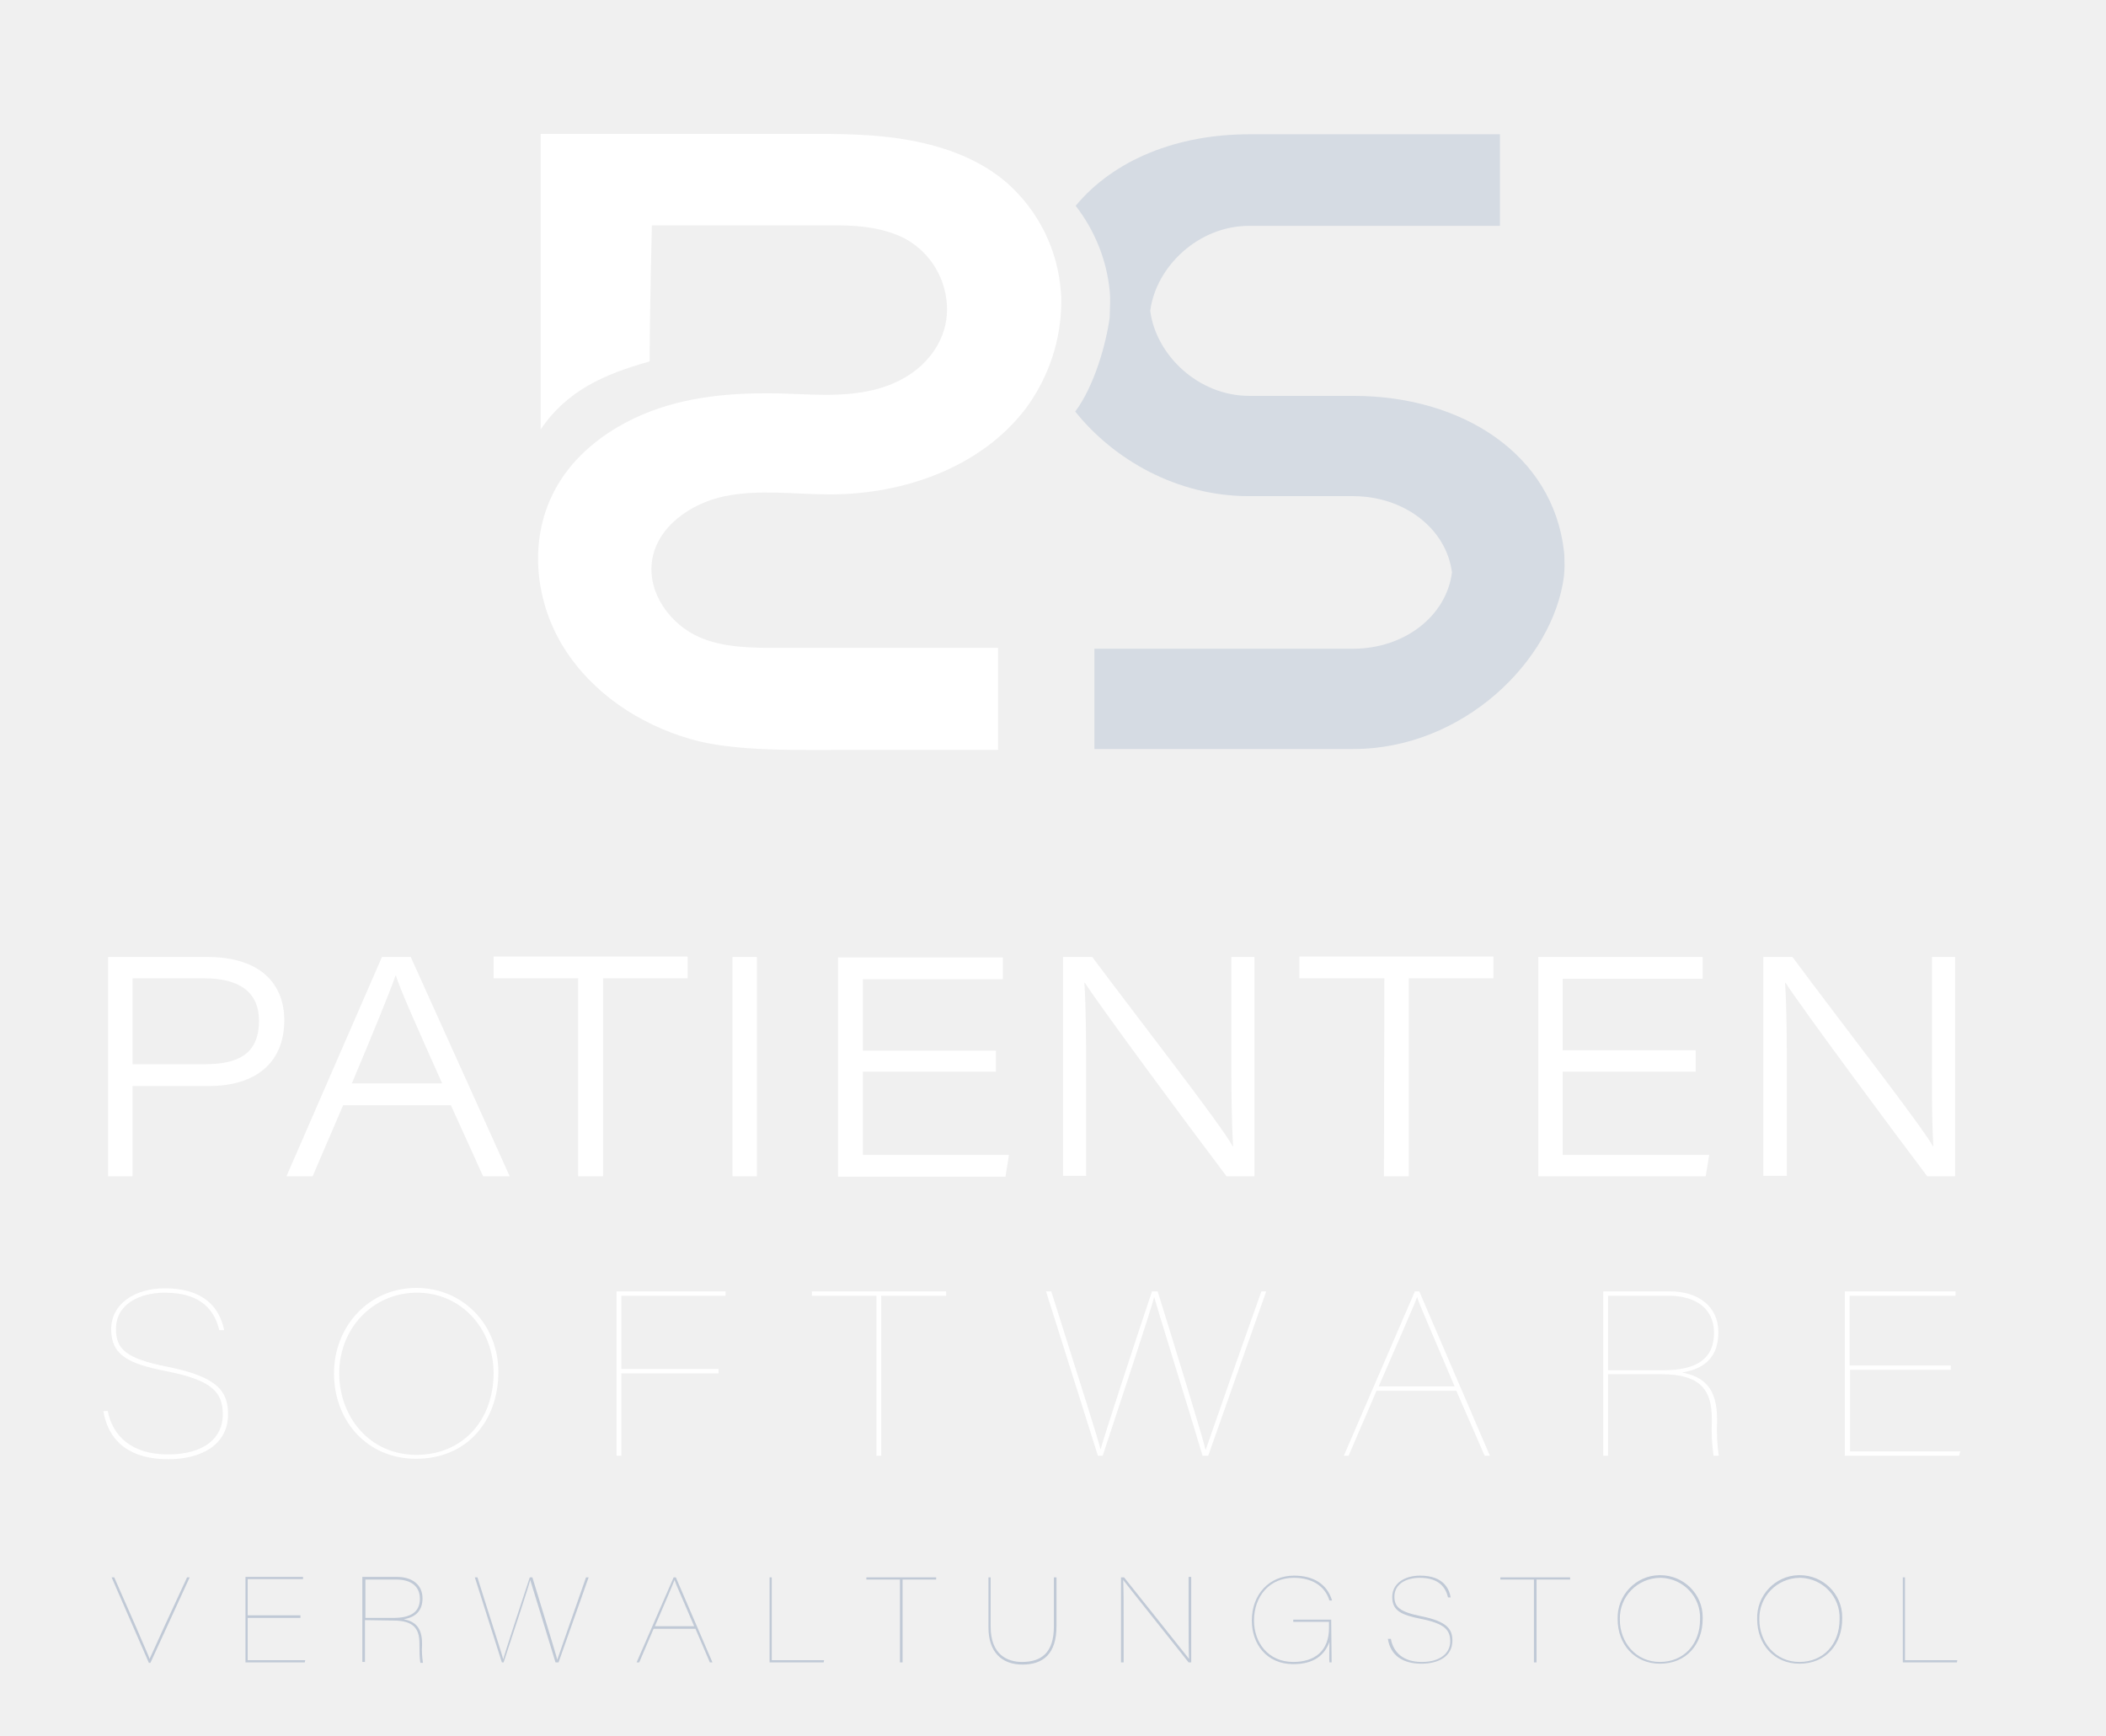
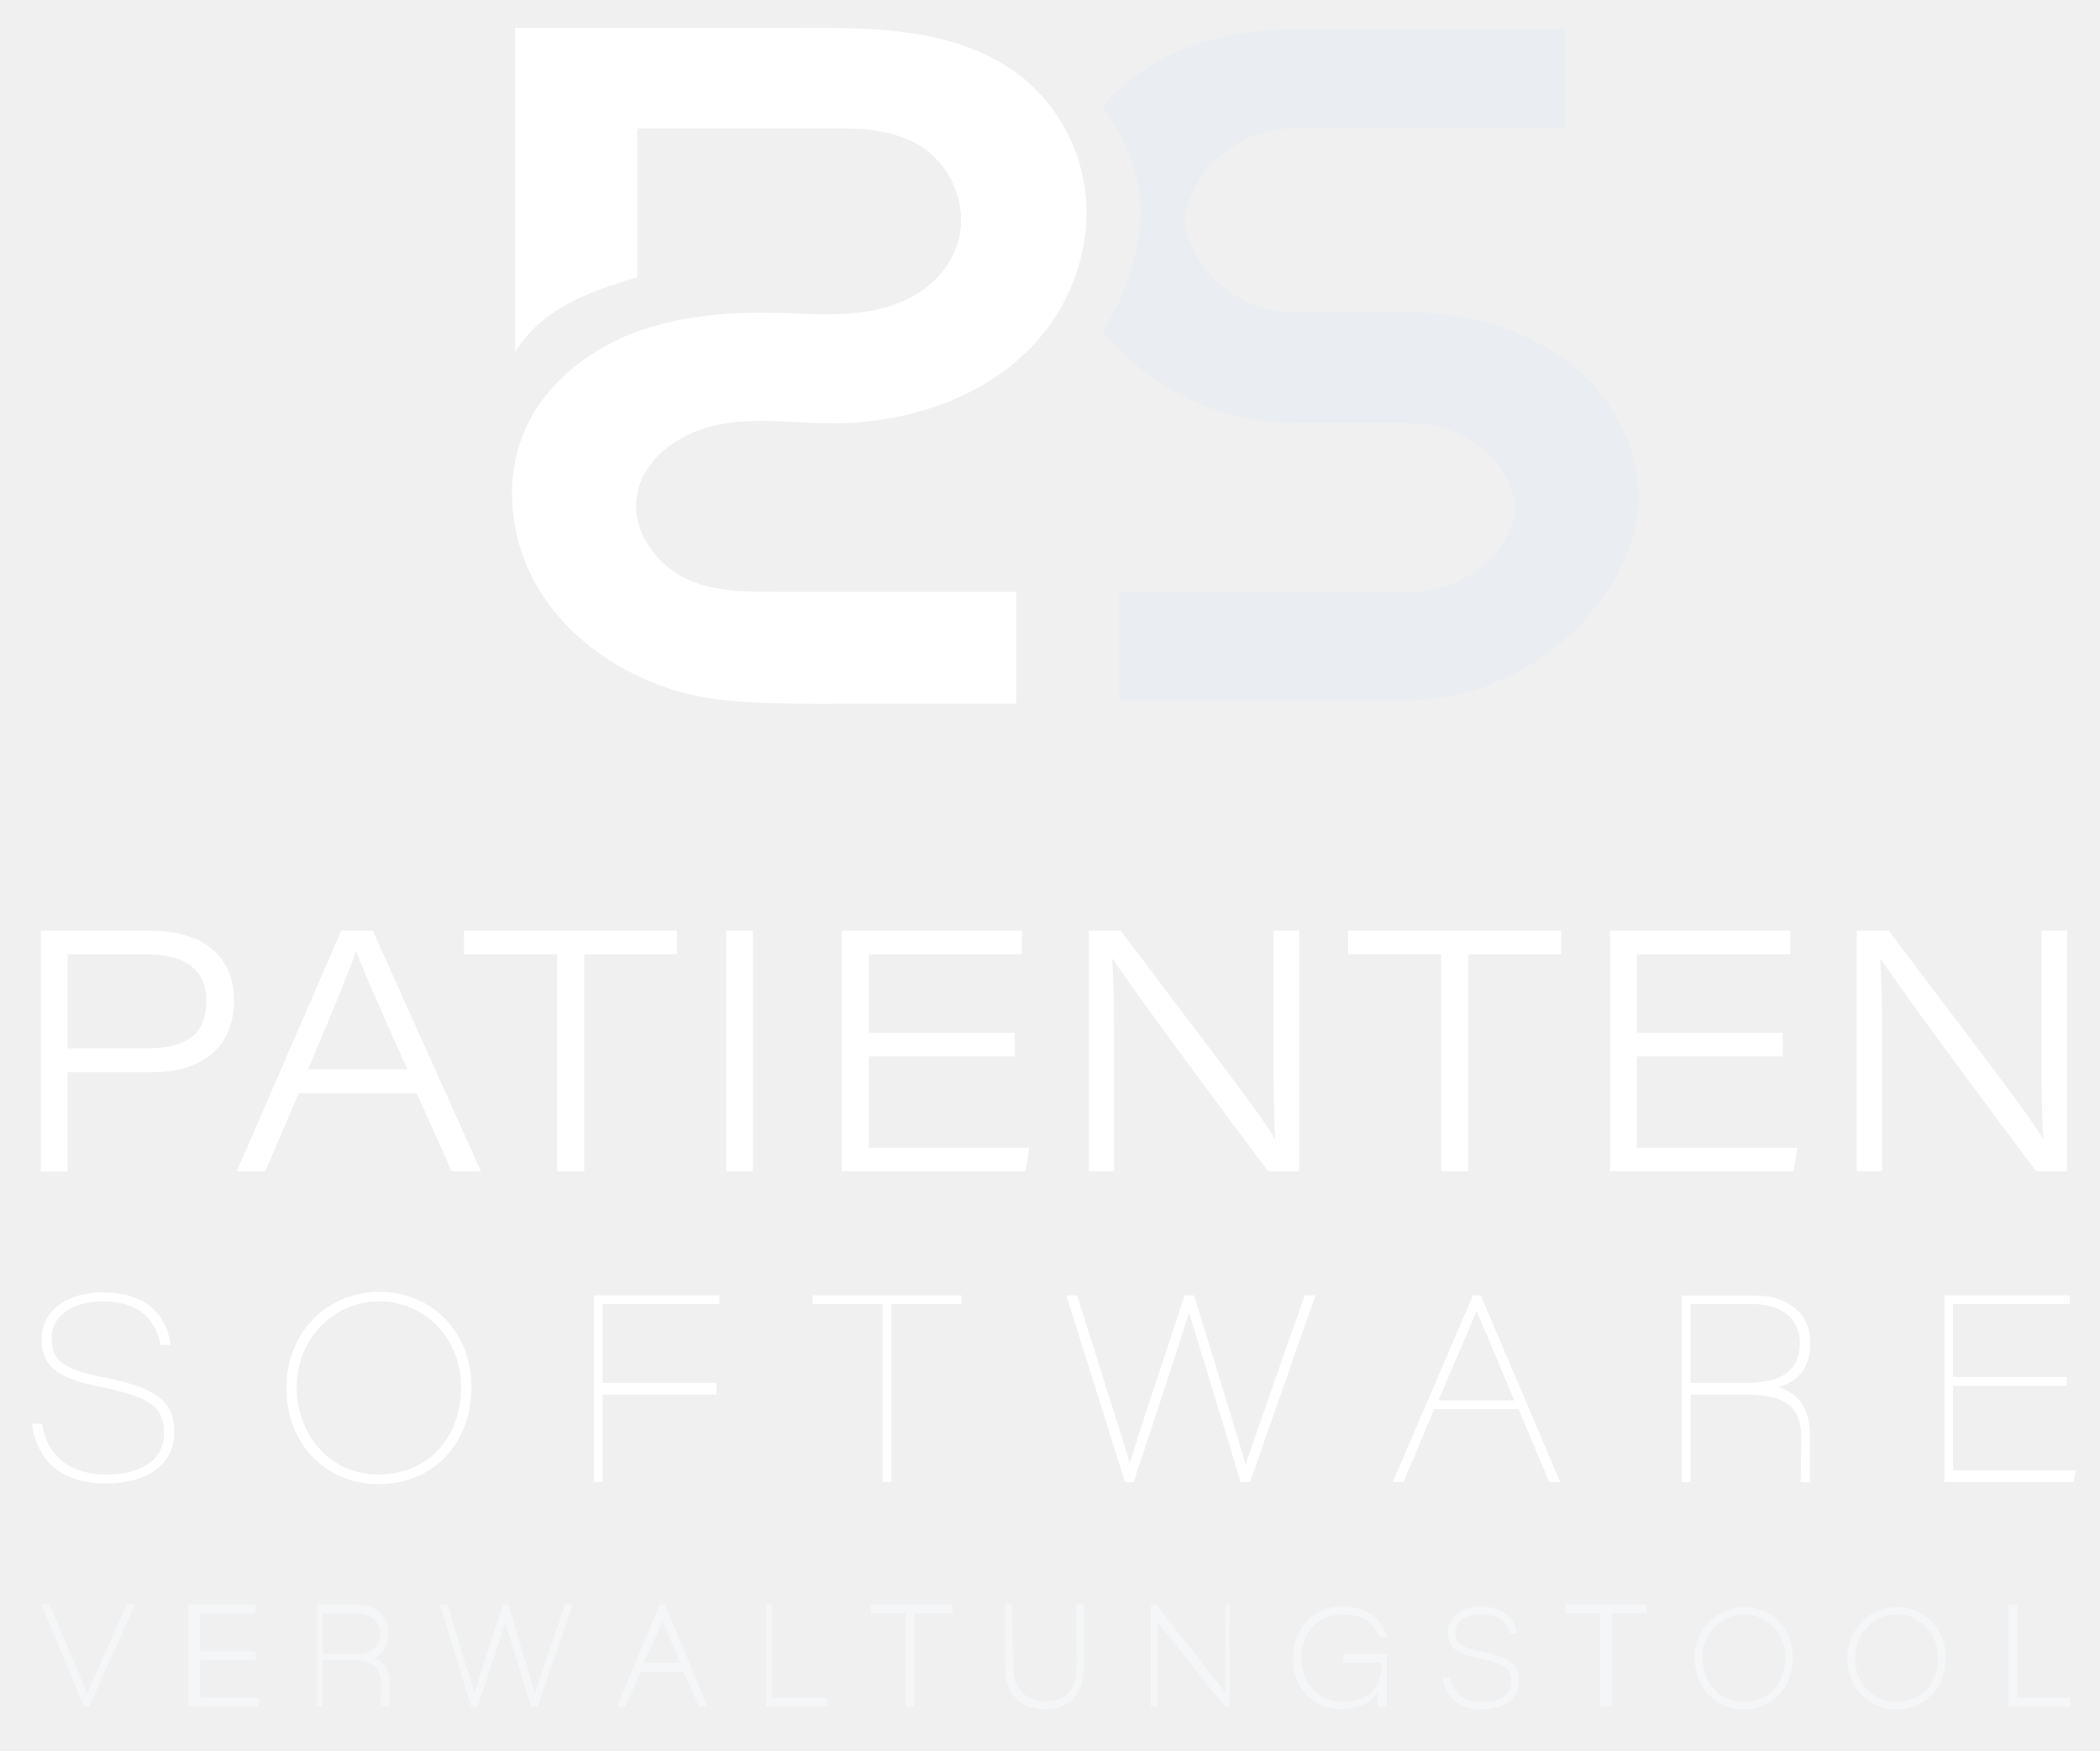
- <svg xmlns="http://www.w3.org/2000/svg" version="1.1" id="Ebene_1" x="0px" y="0px" viewBox="0 0 483 398" style="enable-background:new 0 0 483 398;" xml:space="preserve">
-   <style type="text/css">
- 	.st0{fill:#FFFFFF;}
- 	.st1{fill:#C0C9D6;}
- 	.st2{fill:#D5DBE3;}
- </style>
-   <path class="st0" d="M24.8,219.5h22.7c12.7,0,17.7,6.6,17.7,14.5c0,9.8-6.6,15.1-17.3,15.1H30.4v20.7h-5.6L24.8,219.5z M30.4,244.1  h16.5c7.4,0,12.5-2.1,12.5-10c0-6.2-4.1-9.7-12.5-9.7H30.4L30.4,244.1z" />
-   <path class="st0" d="M78.7,253.5l-7,16.3h-6l21.9-50.3h6.6l22.7,50.3h-6.1l-7.4-16.3H78.7z M101.4,248.5  c-6.5-14.6-9.5-21.3-10.6-24.7h-0.1c-1.1,3.2-4.7,12.1-10,24.7H101.4z" />
-   <path class="st0" d="M132.7,224.4h-19.5v-5h44.5v5h-19.4v45.4h-5.7V224.4z" />
-   <path class="st0" d="M173.6,219.5v50.3H168v-50.3H173.6z" />
-   <path class="st0" d="M228.4,245.8h-30.5v19.1h33.5l-0.8,5h-38.4v-50.3H230v5h-32.1v16.4h30.5V245.8z" />
-   <path class="st0" d="M243.8,269.8v-50.3h6.7c10.5,14.1,29.5,38.4,32.2,43.4h0.1c-0.4-6.9-0.4-14.5-0.4-22.6v-20.8h5.3v50.3h-6.4  c-8.1-10.7-28.7-38.5-32.5-44.4h-0.1c0.4,6.5,0.4,13.6,0.4,22.5v21.8H243.8z" />
-   <path class="st0" d="M317.5,224.4H298v-5h44.5v5h-19.4v45.4h-5.7L317.5,224.4z" />
-   <path class="st0" d="M388.9,245.8h-30.5v19.1H392l-0.8,4.9h-38.4v-50.3h37.7v5h-32.1v16.4h30.5V245.8z" />
-   <path class="st0" d="M404.4,269.8v-50.3h6.7c10.4,14.1,29.4,38.4,32.2,43.4h0.1c-0.4-6.9-0.3-14.5-0.3-22.6v-20.8h5.3v50.3h-6.4  c-8.1-10.7-28.7-38.5-32.5-44.4h-0.1c0.4,6.5,0.4,13.6,0.4,22.5v21.8H404.4z" />
-   <path class="st0" d="M24.7,323.6c1.1,5.7,5.4,10,13.8,10c8.6,0,12.6-4,12.6-9.1s-2.3-7.9-13-10c-8.7-1.7-12.6-3.7-12.6-9.6  s5.5-9.4,12.3-9.4c10.5,0,12.9,6.1,13.6,9.6h-1.1c-1-4-3.6-8.6-12.5-8.6c-5.6,0-11.2,2.5-11.2,8.3c0,4.6,2.2,6.8,11.8,8.7  c11.6,2.3,13.9,5.7,13.9,10.9c0,7.1-6.3,10.3-13.7,10.3c-8.3,0-13.6-3.6-14.9-11L24.7,323.6z" />
-   <path class="st0" d="M114.3,314.7c0,11.1-7.1,19.9-18.9,19.9c-11.1,0-18.8-8.6-18.8-19.6c0-10.6,7.8-19.6,19-19.6  C106.3,295.5,114.3,303.9,114.3,314.7z M77.8,315c0,9.9,6.9,18.7,17.7,18.7c10.4,0,17.7-7.7,17.7-18.8c0-9.9-7.2-18.4-17.6-18.4  C85.7,296.5,77.8,304.5,77.8,315L77.8,315z" />
-   <path class="st0" d="M141.4,296.2h25v1h-23.9V314h22.3v1h-22.3v18.9h-1.1V296.2z" />
-   <path class="st0" d="M201.1,297.2h-14.9v-1h30.8v1h-14.9v36.7h-1.1V297.2z" />
-   <path class="st0" d="M251.8,333.9l-11.9-37.7h1.2c7,22.2,10.9,34.3,11.3,36.3h0c0.8-3,8.5-26.5,11.8-36.3h1.3  c3,9.6,10.6,34.3,11,36.4h0c1.3-3.8,9.5-27.2,12.8-36.4h1.1l-13.3,37.7h-1.3c-2.7-9.1-10.6-34.5-11.1-36.4h0  c-0.6,2.6-8.1,25.2-11.8,36.4H251.8z" />
-   <path class="st0" d="M315.7,319l-6.4,14.9h-1.1l16.3-37.7h1l16.2,37.7h-1.2L334,319H315.7z M333.6,318c-5.4-12.8-8-18.6-8.6-20.5h0  c-0.4,1.3-4.3,10.1-8.8,20.5H333.6z" />
-   <path class="st0" d="M368.8,315.3v18.6h-1.1v-37.7H383c6.3,0,11.1,3.3,11.1,9.4c0,5-2.5,8.3-8.3,9.2c4.9,1,8,3.5,8,10.7v0.5  c-0.1,2.6,0,5.3,0.4,7.9H393c-0.4-2.6-0.5-5.3-0.4-7.9v-0.5c0-6.4-2.3-10.3-11.6-10.3H368.8z M368.8,314.3h12.6  c7.4,0,11.7-2.4,11.7-8.6c0-5.5-4.1-8.5-10.5-8.5h-13.8V314.3z" />
-   <path class="st0" d="M447.5,314.2h-23.2v18.7h25.3l-0.3,1h-26.2v-37.7h25.4v1h-24.3v16h23.2V314.2z" />
-   <path class="st1" d="M34.1,381.3l-8.5-19.5h0.6l5.1,11.6c1.8,4.3,2.7,6.1,3,7.1l0,0c0.4-0.9,1.5-3.2,3.1-6.8l5.5-11.9h0.6l-9,19.6  H34.1z" />
-   <path class="st1" d="M68.9,371.1H56.8v9.7H70l-0.1,0.5H56.3v-19.6h13.2v0.5H56.8v8.3h12.1V371.1z" />
-   <path class="st1" d="M83.7,371.6v9.6h-0.6v-19.5h8c3.3,0,5.8,1.7,5.8,4.9c0,2.6-1.3,4.3-4.3,4.8c2.5,0.5,4.2,1.8,4.2,5.6v0.3  c-0.1,1.4,0,2.7,0.2,4.1h-0.6c-0.2-1.4-0.2-2.7-0.2-4.1V377c0-3.3-1.2-5.3-6-5.3L83.7,371.6z M83.7,371.1h6.5c3.8,0,6.1-1.2,6.1-4.4  c0-2.9-2.1-4.4-5.4-4.4h-7.1V371.1z" />
-   <path class="st1" d="M115.1,381.3l-6.2-19.5h0.6c3.6,11.5,5.7,17.8,5.9,18.8l0,0c0.4-1.5,4.4-13.7,6.1-18.8h0.6  c1.5,5,5.5,17.8,5.7,18.9l0,0c0.7-2,4.9-14.1,6.6-18.9h0.6l-6.9,19.5h-0.7c-1.4-4.7-5.5-17.9-5.8-18.9l0,0  c-0.3,1.4-4.2,13.1-6.1,18.9H115.1z" />
-   <path class="st1" d="M149.9,373.6l-3.3,7.7H146l8.5-19.5h0.5l8.4,19.5h-0.6l-3.3-7.7H149.9z M159.2,373c-2.8-6.6-4.2-9.6-4.5-10.6  l0,0c-0.2,0.6-2.2,5.3-4.5,10.6H159.2z" />
-   <path class="st1" d="M176.4,361.8h0.6v19h12l-0.1,0.5h-12.4V361.8z" />
-   <path class="st1" d="M206.4,362.3h-7.7v-0.5h16v0.5h-7.7v19h-0.6L206.4,362.3z" />
-   <path class="st1" d="M227.2,361.8v11.3c0,6.5,3.9,8.1,7.2,8.1c4.3,0,7.3-2,7.3-8.1v-11.3h0.6v11.2c0,6.4-3.1,8.8-7.8,8.8  s-7.8-2.8-7.8-8.5v-11.5H227.2z" />
-   <path class="st1" d="M257.1,381.3v-19.5h0.7c3.9,4.9,13.5,16.9,14.9,18.7l0,0c-0.1-1.3-0.1-5.8-0.1-9v-9.8h0.6v19.6h-0.6  c-3.8-4.8-14.2-17.8-15-18.9l0,0c0.1,2.6,0.1,5.7,0.1,9.1v9.8L257.1,381.3z" />
-   <path class="st1" d="M305.4,381.3h-0.5c-0.1-0.5,0-3.5,0-4.7c-1.1,3-3.5,5.1-8.3,5.1c-6.1,0-9.5-4.6-9.5-10c0-6,4-10.3,9.7-10.3  c4.5,0,7.6,2,8.7,5.7h-0.6c-1.1-3.5-4.2-5.2-8.2-5.2c-5.5,0-9.1,4.2-9.1,9.8c0,5.1,3.3,9.5,9,9.5c4.9,0,8.2-2.5,8.2-7.8V372h-8.2  v-0.5h8.7L305.4,381.3z" />
-   <path class="st1" d="M319,376c0.6,3,2.8,5.2,7.1,5.2s6.5-2.1,6.5-4.7s-1.2-4.1-6.8-5.2c-4.5-0.9-6.5-1.9-6.5-5s2.8-4.9,6.4-4.9  c5.5,0,6.7,3.2,7,5h-0.6c-0.5-2.1-1.9-4.5-6.5-4.5c-2.9,0-5.8,1.3-5.8,4.3c0,2.4,1.2,3.5,6.1,4.5c6,1.2,7.2,3,7.2,5.6  c0,3.7-3.3,5.3-7.1,5.3c-4.3,0-7.1-1.9-7.7-5.7H319z" />
-   <path class="st1" d="M351.8,362.3h-7.7v-0.5h16v0.5h-7.7v19h-0.6L351.8,362.3z" />
-   <path class="st1" d="M390.5,371.3c0,5.8-3.7,10.3-9.8,10.3c-5.8,0-9.7-4.4-9.7-10.2c-0.2-5.4,4.1-10,9.5-10.1c0.1,0,0.2,0,0.3,0  c5.3,0,9.7,4.3,9.7,9.6C390.5,371.1,390.5,371.2,390.5,371.3z M371.5,371.5c0,5.1,3.6,9.7,9.2,9.7c5.4,0,9.2-4,9.2-9.8  c0.2-5.1-3.8-9.3-8.9-9.5c-0.1,0-0.2,0-0.3,0c-5.2,0.1-9.3,4.3-9.2,9.5C371.6,371.4,371.6,371.4,371.5,371.5L371.5,371.5z" />
-   <path class="st1" d="M422.5,371.3c0,5.8-3.7,10.3-9.8,10.3c-5.8,0-9.7-4.4-9.7-10.2c-0.2-5.4,4.1-10,9.5-10.1c0.1,0,0.2,0,0.3,0  c5.3,0,9.7,4.3,9.7,9.6C422.5,371.1,422.5,371.2,422.5,371.3z M403.5,371.5c0,5.1,3.6,9.7,9.2,9.7c5.4,0,9.2-4,9.2-9.8  c0.2-5.1-3.8-9.3-8.9-9.5c-0.1,0-0.2,0-0.3,0c-5.2,0.1-9.3,4.3-9.2,9.5C403.5,371.4,403.5,371.4,403.5,371.5L403.5,371.5z" />
-   <path class="st1" d="M436.3,361.8h0.6v19h12l-0.1,0.5h-12.4V361.8z" />
-   <path class="st2" d="M358.7,126.5c-2.5-22.2-23.2-35.7-48.3-35.7h-23.9c-11.7,0-21.4-9.4-22.7-19.5c1.3-10.1,11-19.5,22.7-19.5H344  v-21h-57.5c-16.5,0-31,5.8-39.8,16.4c4.4,5.7,7.1,12.4,7.8,19.5c0.1,0.9,0.1,1.7,0.1,2.6c0,0.9-0.1,3-0.1,3.4v0.1l0,0  c-0.8,6-3.5,15.7-7.9,21.6c8.8,11,23.3,19.4,39.8,19.4h23.9c11.7,0,21.4,7.4,22.7,17.5c-1.3,10.1-11,17.5-22.7,17.5H251v23h59.4  c25.1,0,45.8-20.2,48.3-39.7c0,0,0.2-2.5,0.1-3.2C358.8,128.1,358.8,127.3,358.7,126.5z" />
-   <path class="st0" d="M243.4,69.1c0-0.7,0-1.5-0.1-2.2c-0.7-9.6-5.1-18.5-12.3-24.9c-6.2-5.4-14.1-8.3-22.2-9.8s-16.2-1.5-24.4-1.5  H124v67.8c6-8.9,14.6-12.7,25-15.6c0-11,0.5-31.2,0.5-31.2h42.9c5.2,0,10.7,0.7,15.3,3.1c5.9,3.3,9.5,9.5,9.5,16.2  c0,6.5-3.9,12.2-9.5,15.5c-7.2,4.3-16,4.3-24.4,3.9c-10.9-0.5-22-0.2-32.3,3.3s-19.9,10.3-24.5,20.2c-5.2,11-3.6,24.5,2.9,34.8  s17.2,17.4,28.9,20.8c10.2,3,25.1,2.5,38.9,2.5c16.8,0,31.7,0,31.7,0v-23.4c0,0-33.5,0-50.3,0c-6.1,0-12.5,0-18.1-2.4  c-6.7-2.9-11.9-10-11-17.3c1-8,8.9-13.5,16.8-15.1s16-0.4,24.1-0.4c17,0,34.8-6.3,45-19.9C240.5,86.5,243.4,78,243.4,69.1z" />
+ <svg xmlns="http://www.w3.org/2000/svg" id="Ebene_1" data-name="Ebene 1" viewBox="0 0 720 600">
+   <defs>
+     <style>.cls-1{fill:#fff;}.cls-2{fill:#f4f6f8;}.cls-3{fill:#eaedf1;}</style>
+   </defs>
+   <path class="cls-1" d="M14,319H51.19c20.79,0,29.06,10.78,29.06,23.76,0,16.11-10.8,24.8-28.38,24.8H23.16v34H14Zm9.19,40.33h27c12.06,0,20.56-3.48,20.56-16.34,0-10.2-6.78-15.88-20.56-15.88h-27Z" />
+   <path class="cls-1" d="M102.43,374.74,90.94,401.51H81.18L117,319h10.8l37.11,82.52h-10l-12.06-26.77Zm37.22-8.23c-10.68-23.88-15.62-35-17.46-40.45h-.12c-1.72,5.22-7.7,19.82-16.43,40.45Z" />
+   <path class="cls-1" d="M191,327.1H159.07V319h73.06v8.11H200.31v74.41H191Z" />
+   <path class="cls-1" d="M258.1,319v82.52h-9.19V319Z" />
+   <path class="cls-1" d="M347.88,362.11h-50V393.4h55l-1.26,8.11h-63V319h61.8v8.11H297.91V354h50Z" />
+   <path class="cls-1" d="M373.27,401.51V319h11c17.12,23.07,48.25,62.94,52.73,71.17h.23c-.69-11.36-.57-23.76-.57-37.09V319h8.73v82.52H434.85c-13.33-17.62-47.1-63.17-53.3-72.79h-.23c.69,10.66.69,22.37.69,37v35.81Z" />
+   <path class="cls-1" d="M494.13,327.1H462.2V319h73.06v8.11H503.44v74.41h-9.3Z" />
+   <path class="cls-1" d="M611.2,362.11h-50V393.4h55L615,401.51H552V319h61.8v8.11H561.22V354h50Z" />
+   <path class="cls-1" d="M636.59,401.51V319h11c17.12,23.07,48.25,62.94,52.73,71.17h.23c-.69-11.36-.57-23.76-.57-37.09V319h8.73v82.52H698.16c-13.33-17.62-47.1-63.17-53.3-72.79h-.23c.69,10.66.69,22.37.69,37v35.81Z" />
+   <path class="cls-1" d="M36.34,472.31c-15.86-3.06-18.65-6.77-18.65-13.42,0-9.45,9.46-12.8,17.56-12.8,11,0,17.38,4.81,19.63,13.91l.15,1h3.42l-.17-1.35c-1.11-6.15-5.58-16.65-23-16.65-12.56,0-21,6.4-21,16.07,0,10.44,7.16,13.73,21.26,16.54,17.61,3.54,20.71,7.85,20.71,15.64,0,8.88-7.43,14.17-19.87,14.17-12.1,0-19.82-6.1-21.76-16.24L14.47,488H11l.17,1.48c2.17,12.23,10.9,19,25.25,19s23.3-6.66,23.3-17.59C59.75,481.91,55.92,476.12,36.34,472.31Z" />
+   <path class="cls-1" d="M130.13,442.8c-18.2,0-31.93,14.14-31.93,32.9,0,19.11,13.29,33,31.59,33,18.75,0,31.85-13.78,31.85-33.5C161.63,456.72,148.09,442.8,130.13,442.8Zm-.08,3.28c15.74,0,28.07,12.86,28.07,29.28,0,17.69-11.61,30.05-28.24,30.05-18.29,0-28.16-15.35-28.16-29.79C101.71,459.06,114.16,446.08,130,446.08Z" />
+   <polygon class="cls-1" points="203.62 508 206.62 508 206.62 478 245.62 478 245.62 474 206.62 474 206.62 447 246.62 447 246.62 444 203.62 444 203.62 508" />
+   <polygon class="cls-1" points="278.62 447 302.62 447 302.62 508 305.62 508 305.62 447 329.62 447 329.62 444 278.62 444 278.62 447" />
+   <path class="cls-1" d="M447.16,444.55c-4.88,13.67-16.44,46.77-20.12,57.39-2.86-10-13.65-45-17.47-57.36l-.18-.58h-3.25l-.19.57c-4.82,14.51-15.44,46.58-18.61,56.91-1.23-4.34-4-12.94-8.12-26.05q-4-12.66-9.74-30.84l-.18-.58h-3.69l20.09,64h3.07l.19-.82c5.56-16.68,15.75-47.62,18.68-57.36,1.19,3.93,3.54,11.55,6.16,20.1,4.17,13.61,8.9,29.26,11.28,37.26l.17.81h3.33L451,444h-3.62Z" />
+   <path class="cls-1" d="M505,444l-27.46,64h3.67l10.51-25h28.92l10.51,25h3.75l-27.2-64Zm-11.81,36c2.17-5,4.24-10,6.11-14.28,3.23-7.46,5.78-13.42,7-16.44,1,2.65,3,7.27,6.08,14.54,1.87,4.36,4.14,10.19,6.86,16.19Z" />
+   <path class="cls-1" d="M620.62,493.73V493c0-9.66-3.43-15.08-10.74-17.53,7.21-2.16,10.87-7.35,10.87-15.16,0-9.87-7.6-16.26-19.15-16.26h-25v64h3V478h18.82c15.07,0,19.18,5.35,19.18,15v.78c0,6.07-.28,14.27-.28,14.27h3.28Zm-41-46.73h21.13c10.4,0,16.36,5.1,16.36,13.46,0,9-5.82,13.54-18.33,13.54H579.62Z" />
+   <polygon class="cls-1" points="669.62 504 669.62 475 708.62 475 708.62 472 669.62 472 669.62 447 709.62 447 709.62 444 666.62 444 666.62 508 710.91 508 711.76 504 669.62 504" />
+   <path class="cls-2" d="M34.17,570.77c-2.09,4.48-3.52,7.95-4.38,9.85-.5-1.19-1.21-3.39-2.23-5.75L17,550H14.2l14.59,35h1.82l15.66-35H43.44Z" />
+   <polygon class="cls-2" points="68.62 569 87.62 569 87.62 566 68.62 566 68.62 553 87.62 553 87.62 550 64.62 550 64.62 585 88.54 585 89.19 582 68.62 582 68.62 569" />
+   <path class="cls-2" d="M133.62,577.69v-.4c0-4.68-1.93-7.58-5.16-9.07,3.27-1.33,4.75-4.77,4.75-8.64,0-5.36-4.26-9.58-10.5-9.58H108.62v35h2V569h10.45c7.52,0,9.55,3.41,9.55,8.29v.4c0,3.17-.26,5.16.06,6.76l-.13.55h2.71l.19-.92C133.2,583.11,133.62,580,133.62,577.69Zm-23-24.69h11.64c5.14,0,8.1,2.89,8.1,7,0,4.47-2.81,7-9.11,7H110.62Z" />
+   <path class="cls-2" d="M193.33,551.3c-2.38,6.65-7.79,22.52-10,29-1.61-5.48-5.59-19-8.72-29.13L174.4,550h-2.26l-.19,1.32c-2.33,7-7.27,22.3-9.27,28.65-.75-2.51-2-6.4-3.87-12.14-1.39-4.37-3.07-10.34-5-16.59l-.18-1.24h-2.74l10.67,35h2.17l.19-.45c2.17-6.52,7.32-22,9.32-28.4.65,2.15,1.66,5.44,2.81,9.19,2.12,6.92,4.63,15,5.87,19.17l.17.49h2.3l11.89-35h-2.71Z" />
+   <path class="cls-2" d="M226.15,550l-14.59,35h2.76l5.46-12h14.49l5.46,12h2.8l-14.45-35Zm-5.27,20c1-3,2-4.73,3-6.82,1.43-3.29,2.55-5.88,3.25-7.55.59,1.44,1.5,3.55,2.81,6.62.91,2.13,2,4.74,3.31,7.74Z" />
+   <polygon class="cls-2" points="264.62 550 262.62 550 262.62 585 283.76 585 283.54 582 264.62 582 264.62 550" />
+   <polygon class="cls-2" points="298.62 553 310.62 553 310.62 585 313.62 585 313.62 553 326.62 553 326.62 550 298.62 550 298.62 553" />
+   <path class="cls-2" d="M369.16,570.46c0,8.53-3.23,12.7-10.81,12.7-4.1,0-11-1.9-11-12.71L347,550h-2.39v21.16c0,9.33,4.82,14.69,13.43,14.69,9.08,0,13.57-5.11,13.57-15.18V550h-2.54Z" />
+   <path class="cls-2" d="M420.17,580.24c-3.35-4.24-10.87-14-17-21.62L396.59,550h-2v35h2.21V565.39c0-3.45,0-6.69-.06-9.63,3,3.79,9.5,12,15.42,19.45,3.06,3.84,5.86,7.25,7.7,9.57l.25.21h1.48V550h-1.48S420.12,577.7,420.17,580.24Z" />
+   <path class="cls-2" d="M460,553.38c6.5,0,11,2.38,12.66,7.49l.18.13h2.68l-.33-.63c-2-6.4-7.34-9.71-15.11-9.71-9.73,0-16.79,7.56-16.79,17.84s6.78,17.29,16.48,17.29c5.9,0,10.16-2,12.7-5.77,0,2.16,0,5,0,5h3.07V567h-15v3h13v1.34c0,7.75-5,12-13.21,12-9.55,0-14.18-7.64-14.18-14.74C446.24,559.64,451.76,553.38,460,553.38Z" />
+   <path class="cls-2" d="M508.35,566.19c-8-1.54-9.36-3.28-9.36-6.57,0-4.61,4.69-6.25,8.72-6.25,7.3,0,9.09,3.47,9.8,6.36l.15.27h2.55l-.17-.61c-.6-3.31-3-8.68-12.34-8.68-6.75,0-11.29,3.62-11.29,8.87,0,5.69,3.82,7.53,11.35,9,8.87,1.78,10.43,3.94,10.43,7.76,0,4.36-3.71,7-9.91,7s-9.94-2.7-10.9-7.75l-.13-.59h-2.59l.17.89c1.16,6.56,5.83,10,13.49,10s12.48-3.69,12.48-9.6C520.82,571.56,518.73,568.21,508.35,566.19Z" />
+   <path class="cls-2" d="M598,550.89c-9.51,0-17,7.67-17,17.46,0,10.14,7.06,17.5,16.79,17.5,10,0,16.92-7.31,16.92-17.77C614.73,558.28,607.53,550.89,598,550.89Zm-.13,32.47c-9.23,0-14.21-7.76-14.21-15.06,0-8.37,6.28-14.92,14.3-14.92s14.17,6.5,14.17,14.79C612.11,577.11,606.25,583.35,597.85,583.35Z" />
+   <path class="cls-2" d="M650.39,550.89c-9.51,0-17,7.67-17,17.46,0,10.14,7.06,17.5,16.79,17.5,10,0,16.92-7.31,16.92-17.77C667.14,558.28,659.94,550.89,650.39,550.89Zm-.13,32.47C641,583.35,636,575.6,636,568.3c0-8.37,6.28-14.92,14.3-14.92s14.17,6.5,14.17,14.79C664.52,577.11,658.66,583.35,650.26,583.35Z" />
+   <polygon class="cls-2" points="691.62 582 691.62 550 688.62 550 688.62 585 709.96 585 709.72 582 691.62 582" />
+   <path class="cls-3" d="M561.63,166c-4-36.46-38-59-79.17-59H443.27c-19.25,0-35.14-14.89-37.2-31.5,2.07-16.61,18-31.5,37.2-31.5h93.35V10H443.27c-27,0-50.88,9.3-65.27,26.63a63,63,0,0,1,12.82,31.86,37.91,37.91,0,0,1,.22,4.16c0,1.5-.17,4.7-.21,5.41V78h0c-1.32,11-5.77,25.66-12.87,35.34C392.34,131.29,416.25,145,443.27,145h39.18c19.25,0,35.14,12.39,37.2,29-2.07,16.61-18,29-37.2,29H383.62v37h98.83c41.17,0,75.14-32.76,79.17-64.67,0,0,.27-4.1.2-5.32A38.93,38.93,0,0,0,561.63,166Z" />
+   <path class="cls-1" d="M372.53,72.4q0-1.82-.15-3.64A59.91,59.91,0,0,0,352.3,28c-10.15-8.77-23.18-13.68-36.38-16.06s-26.7-2.39-40.12-2.39H176.62V120.68c9-14.66,24.9-20.73,41.83-25.57,0-18.11,0-51.11,0-51.11h70.41c8.57,0,17.48,1.08,25.07,5.07,9.48,5,15.65,15.8,15.6,26.5s-6.45,20-15.65,25.47c-11.82,7-26.29,7.09-40,6.44-17.82-.85-36-.27-53,5.37s-32.6,17-40.25,33.07c-8.54,18-5.89,40.17,4.68,57s28.27,28.55,47.37,34.14c16.75,4.9,41.25,4.12,63.82,4.14,27.56,0,51.93,0,51.93,0l0-38.34s-55,0-82.48,0c-10.06,0-20.46,0-29.68-4-11-4.81-19.56-16.44-18-28.35,1.73-13.09,14.64-22.17,27.57-24.84s26.31-.61,39.51-.58c27.9.06,57.09-10.28,73.79-32.63A66.55,66.55,0,0,0,372.53,72.4Z" />
+   <polygon class="cls-2" points="536.62 553 548.62 553 548.62 585 552.62 585 552.62 553 564.62 553 564.62 550 536.62 550 536.62 553" />
</svg>
